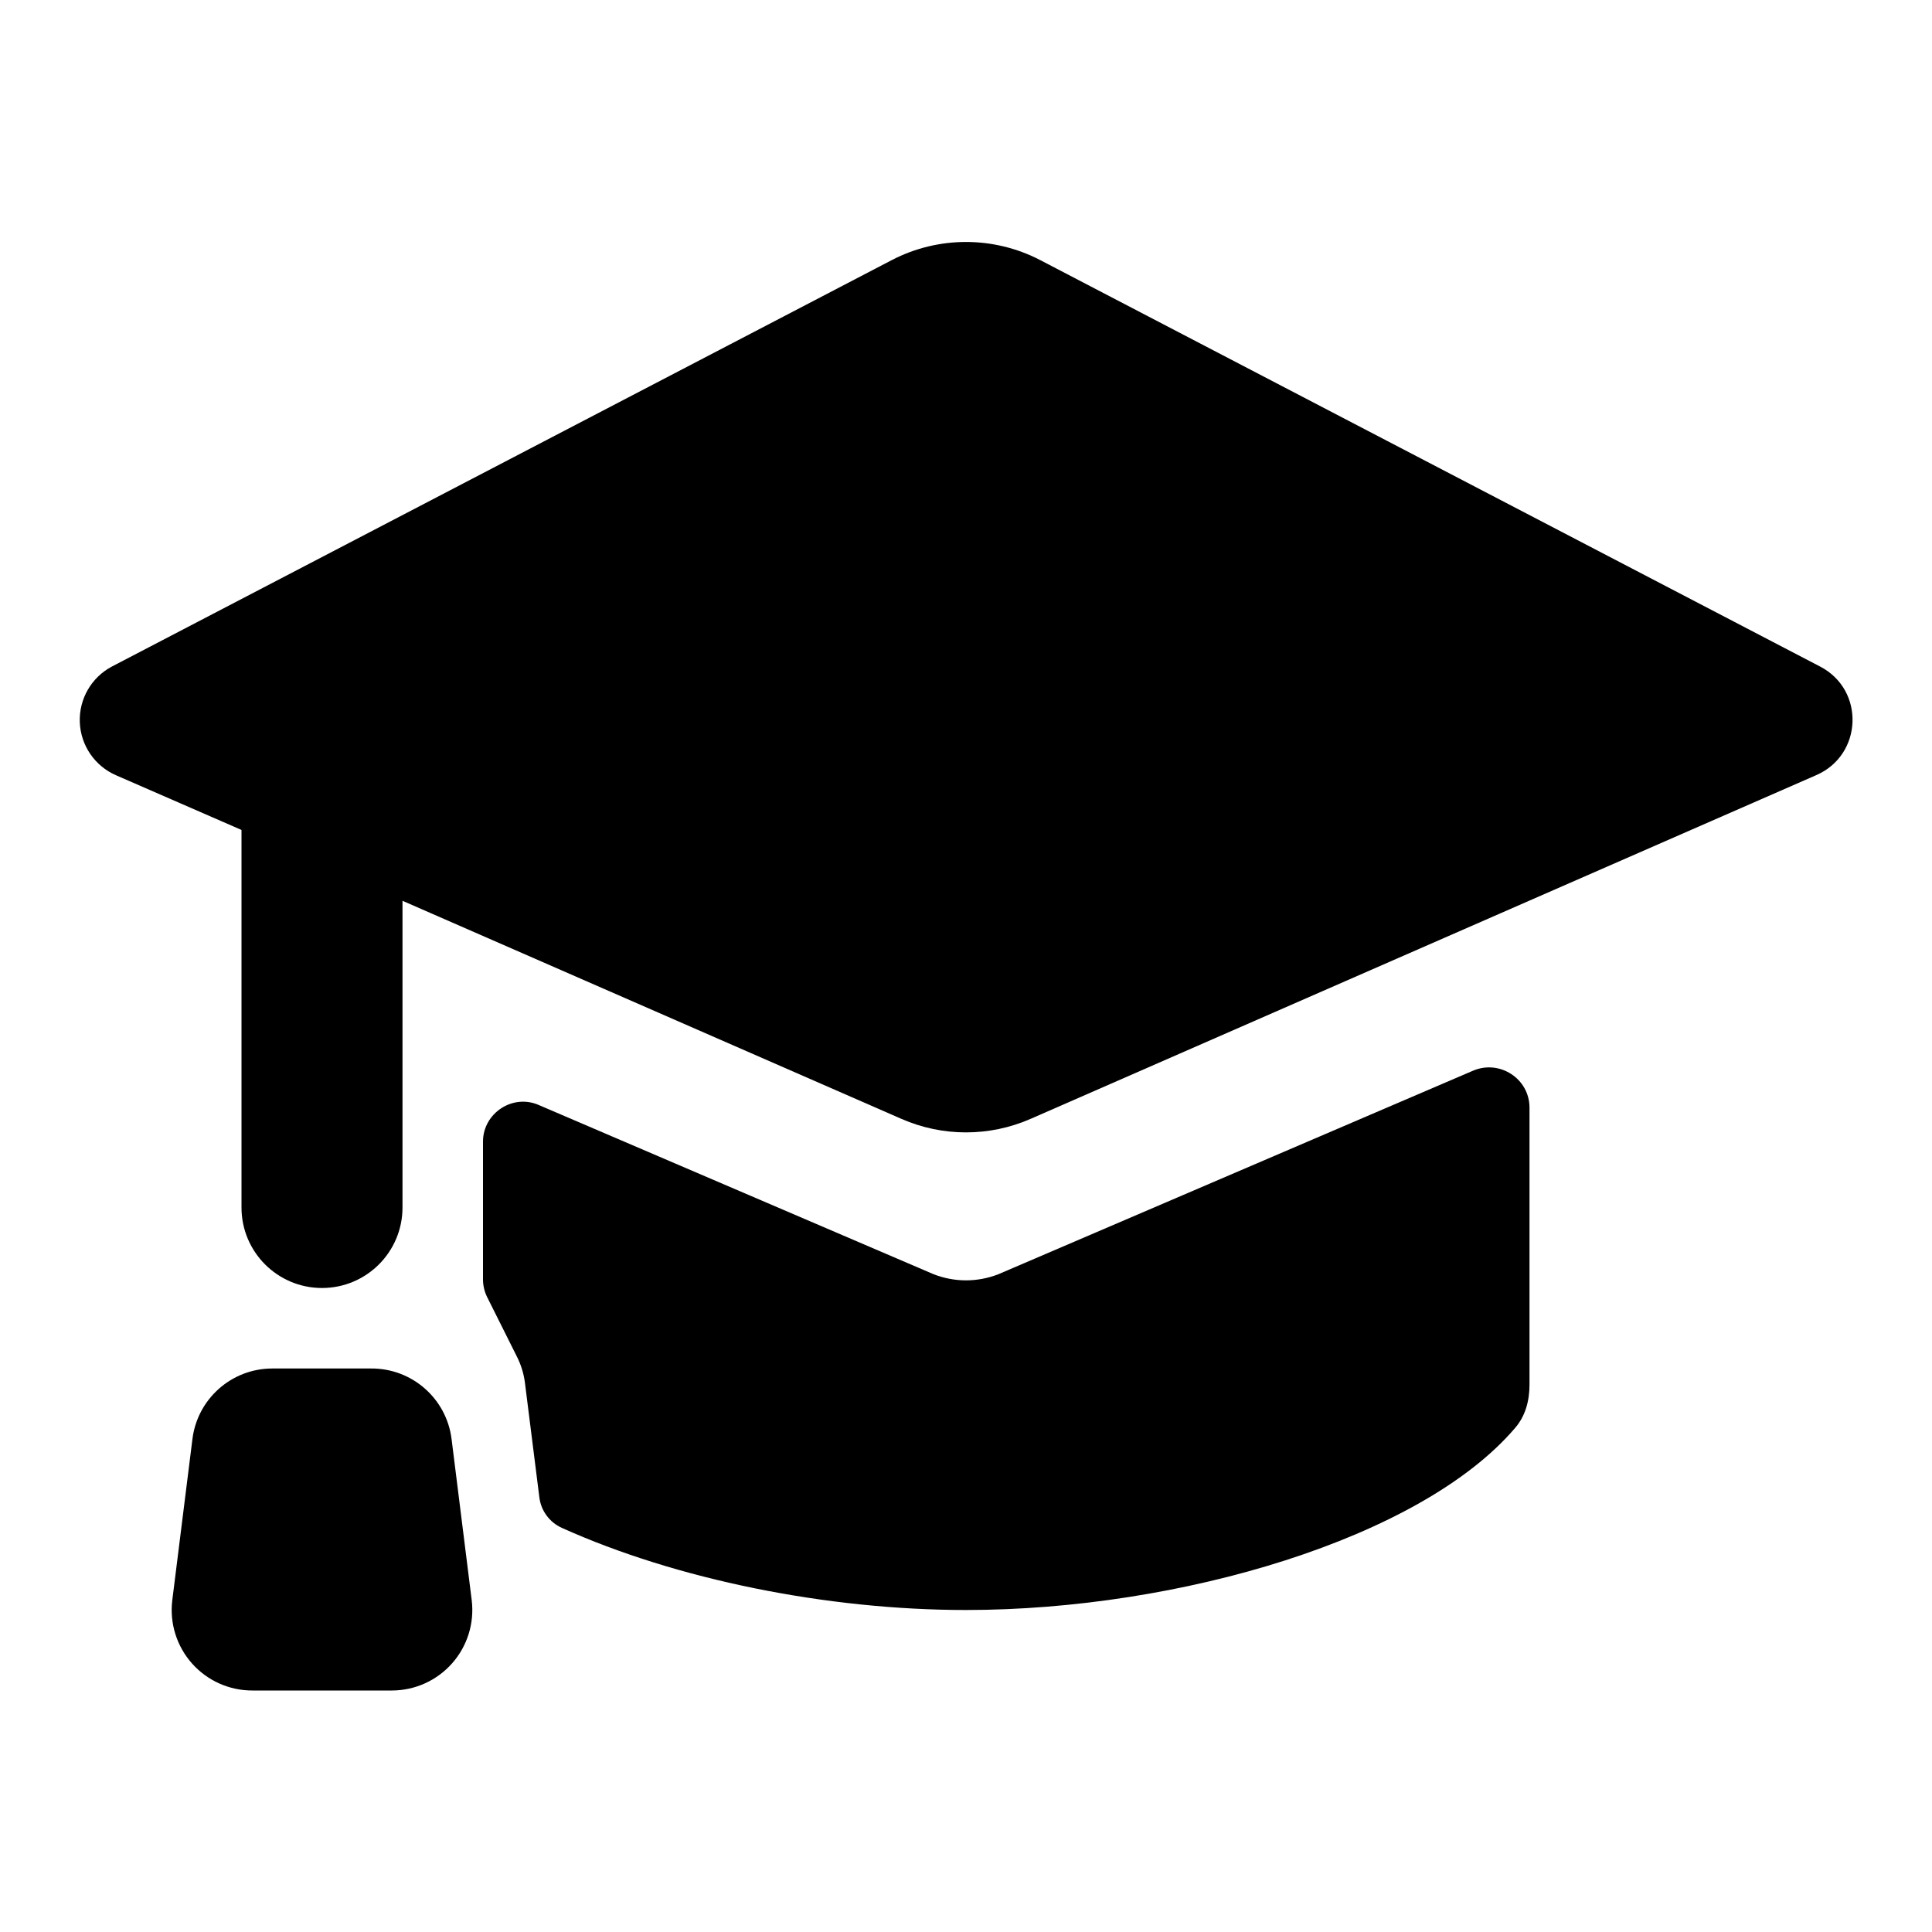
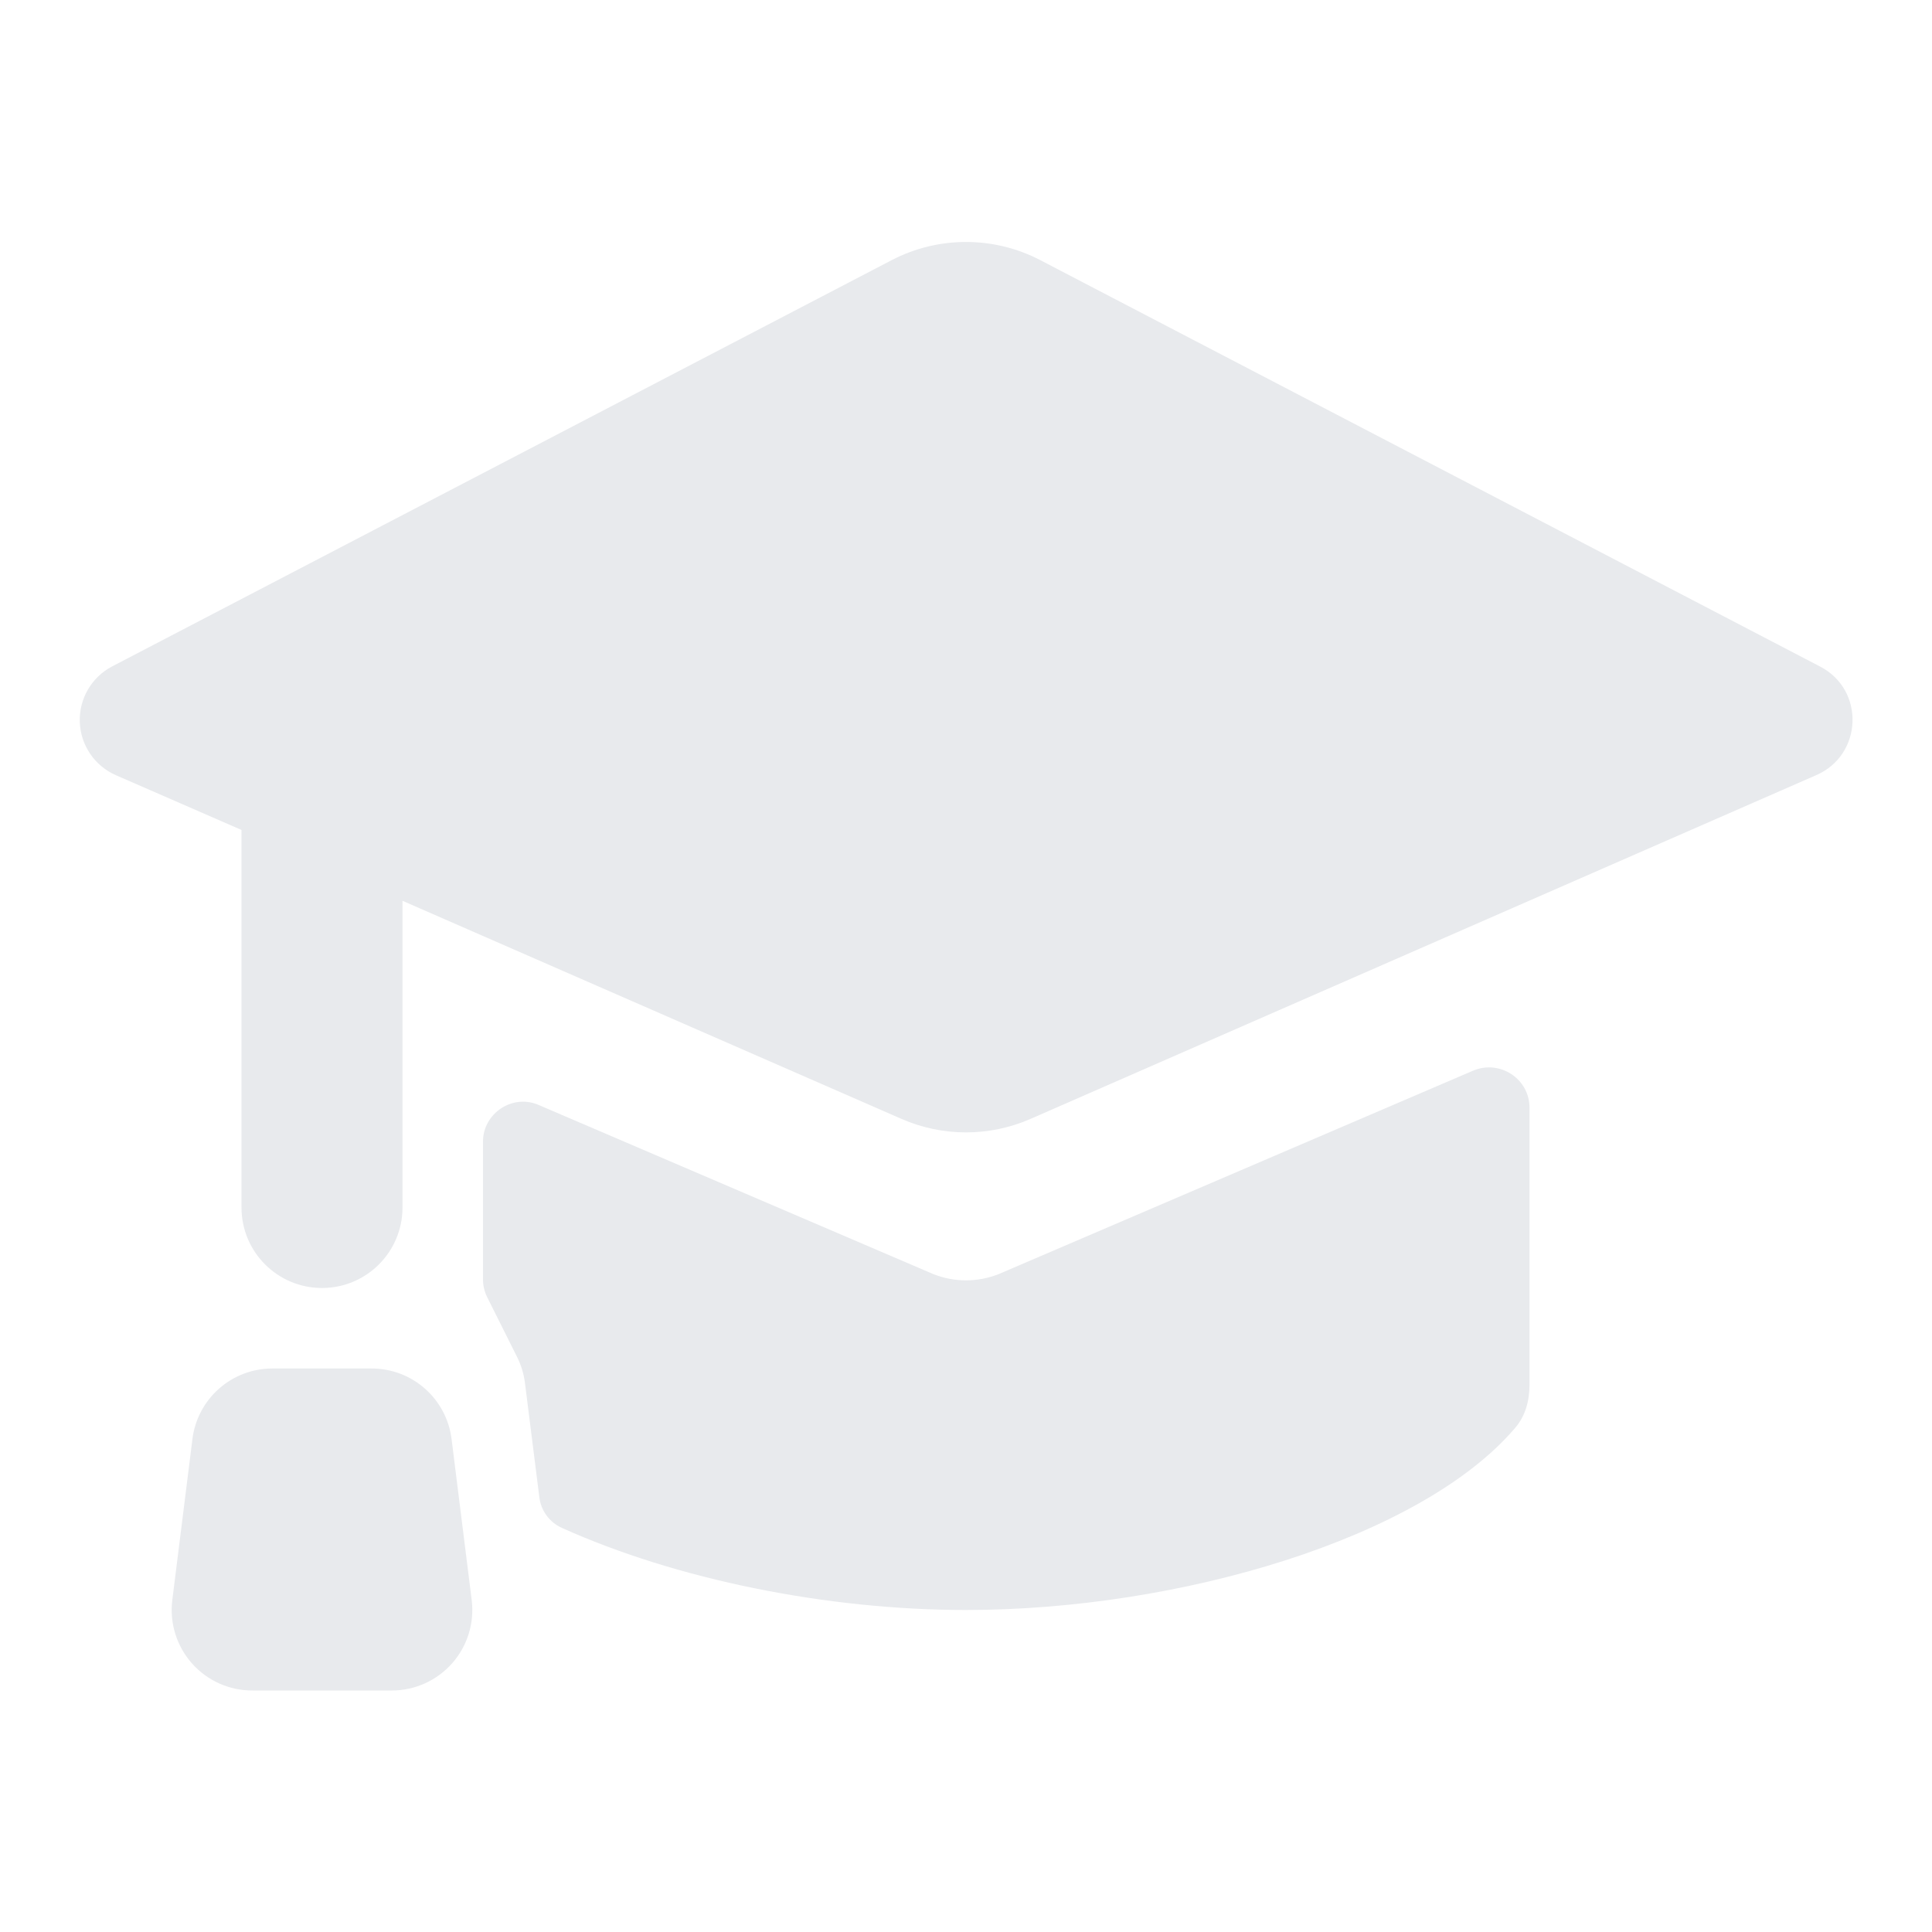
- <svg xmlns="http://www.w3.org/2000/svg" aria-hidden="true" role="img" width="24" height="24" fill="none" viewBox="0 0 24 24">
-   <path fill="currentColor" d="M22.56 9.63 12.8 13.9a2 2 0 0 1-1.6 0L5 11.19V15a1 1 0 1 1-2 0v-4.69l-1.56-.68a.75.75 0 0 1-.05-1.35l9.69-5.05a2 2 0 0 1 1.84 0l9.69 5.05c.56.29.53 1.1-.05 1.35Z" class="" />
-   <path fill="currentColor" d="M6.98 18.98a.48.48 0 0 1-.28-.38l-.18-1.43a1 1 0 0 0-.1-.32l-.37-.74a.5.5 0 0 1-.05-.23v-1.7c0-.35.37-.6.7-.45l4.9 2.1c.26.1.54.1.8 0l5.9-2.53c.33-.14.7.1.7.46v3.44c0 .2-.05.39-.18.54C17.65 19.11 14.65 20 12 20c-1.73 0-3.6-.38-5.02-1.02ZM3.38 17a1 1 0 0 0-.99.88l-.25 2a1 1 0 0 0 1 1.12h1.73a1 1 0 0 0 .99-1.12l-.25-2a1 1 0 0 0-1-.88H3.39Z" class="" />
+ <svg xmlns="http://www.w3.org/2000/svg" aria-hidden="true" role="img" width="24" height="24" fill="none" viewBox="0 0 24 24" version="1.1" id="svg2">
+   <defs id="defs2" />
+   <path fill="currentColor" d="M22.56 9.63 12.8 13.9a2 2 0 0 1-1.6 0L5 11.19V15a1 1 0 1 1-2 0v-4.69l-1.56-.68a.75.75 0 0 1-.05-1.35l9.69-5.05a2 2 0 0 1 1.84 0l9.69 5.05c.56.29.53 1.1-.05 1.35Z" class="" id="path1" style="fill:#e8eaed;fill-opacity:1" />
+   <path fill="currentColor" d="M6.98 18.98a.48.48 0 0 1-.28-.38l-.18-1.43a1 1 0 0 0-.1-.32l-.37-.74a.5.5 0 0 1-.05-.23v-1.7c0-.35.37-.6.7-.45l4.9 2.1c.26.1.54.1.8 0l5.9-2.53c.33-.14.7.1.7.46v3.44c0 .2-.05.39-.18.54C17.65 19.11 14.65 20 12 20c-1.73 0-3.6-.38-5.02-1.02ZM3.38 17a1 1 0 0 0-.99.88l-.25 2a1 1 0 0 0 1 1.12h1.73a1 1 0 0 0 .99-1.12l-.25-2a1 1 0 0 0-1-.88H3.39Z" class="" id="path2" style="fill:#e8eaed;fill-opacity:1" />
</svg>
